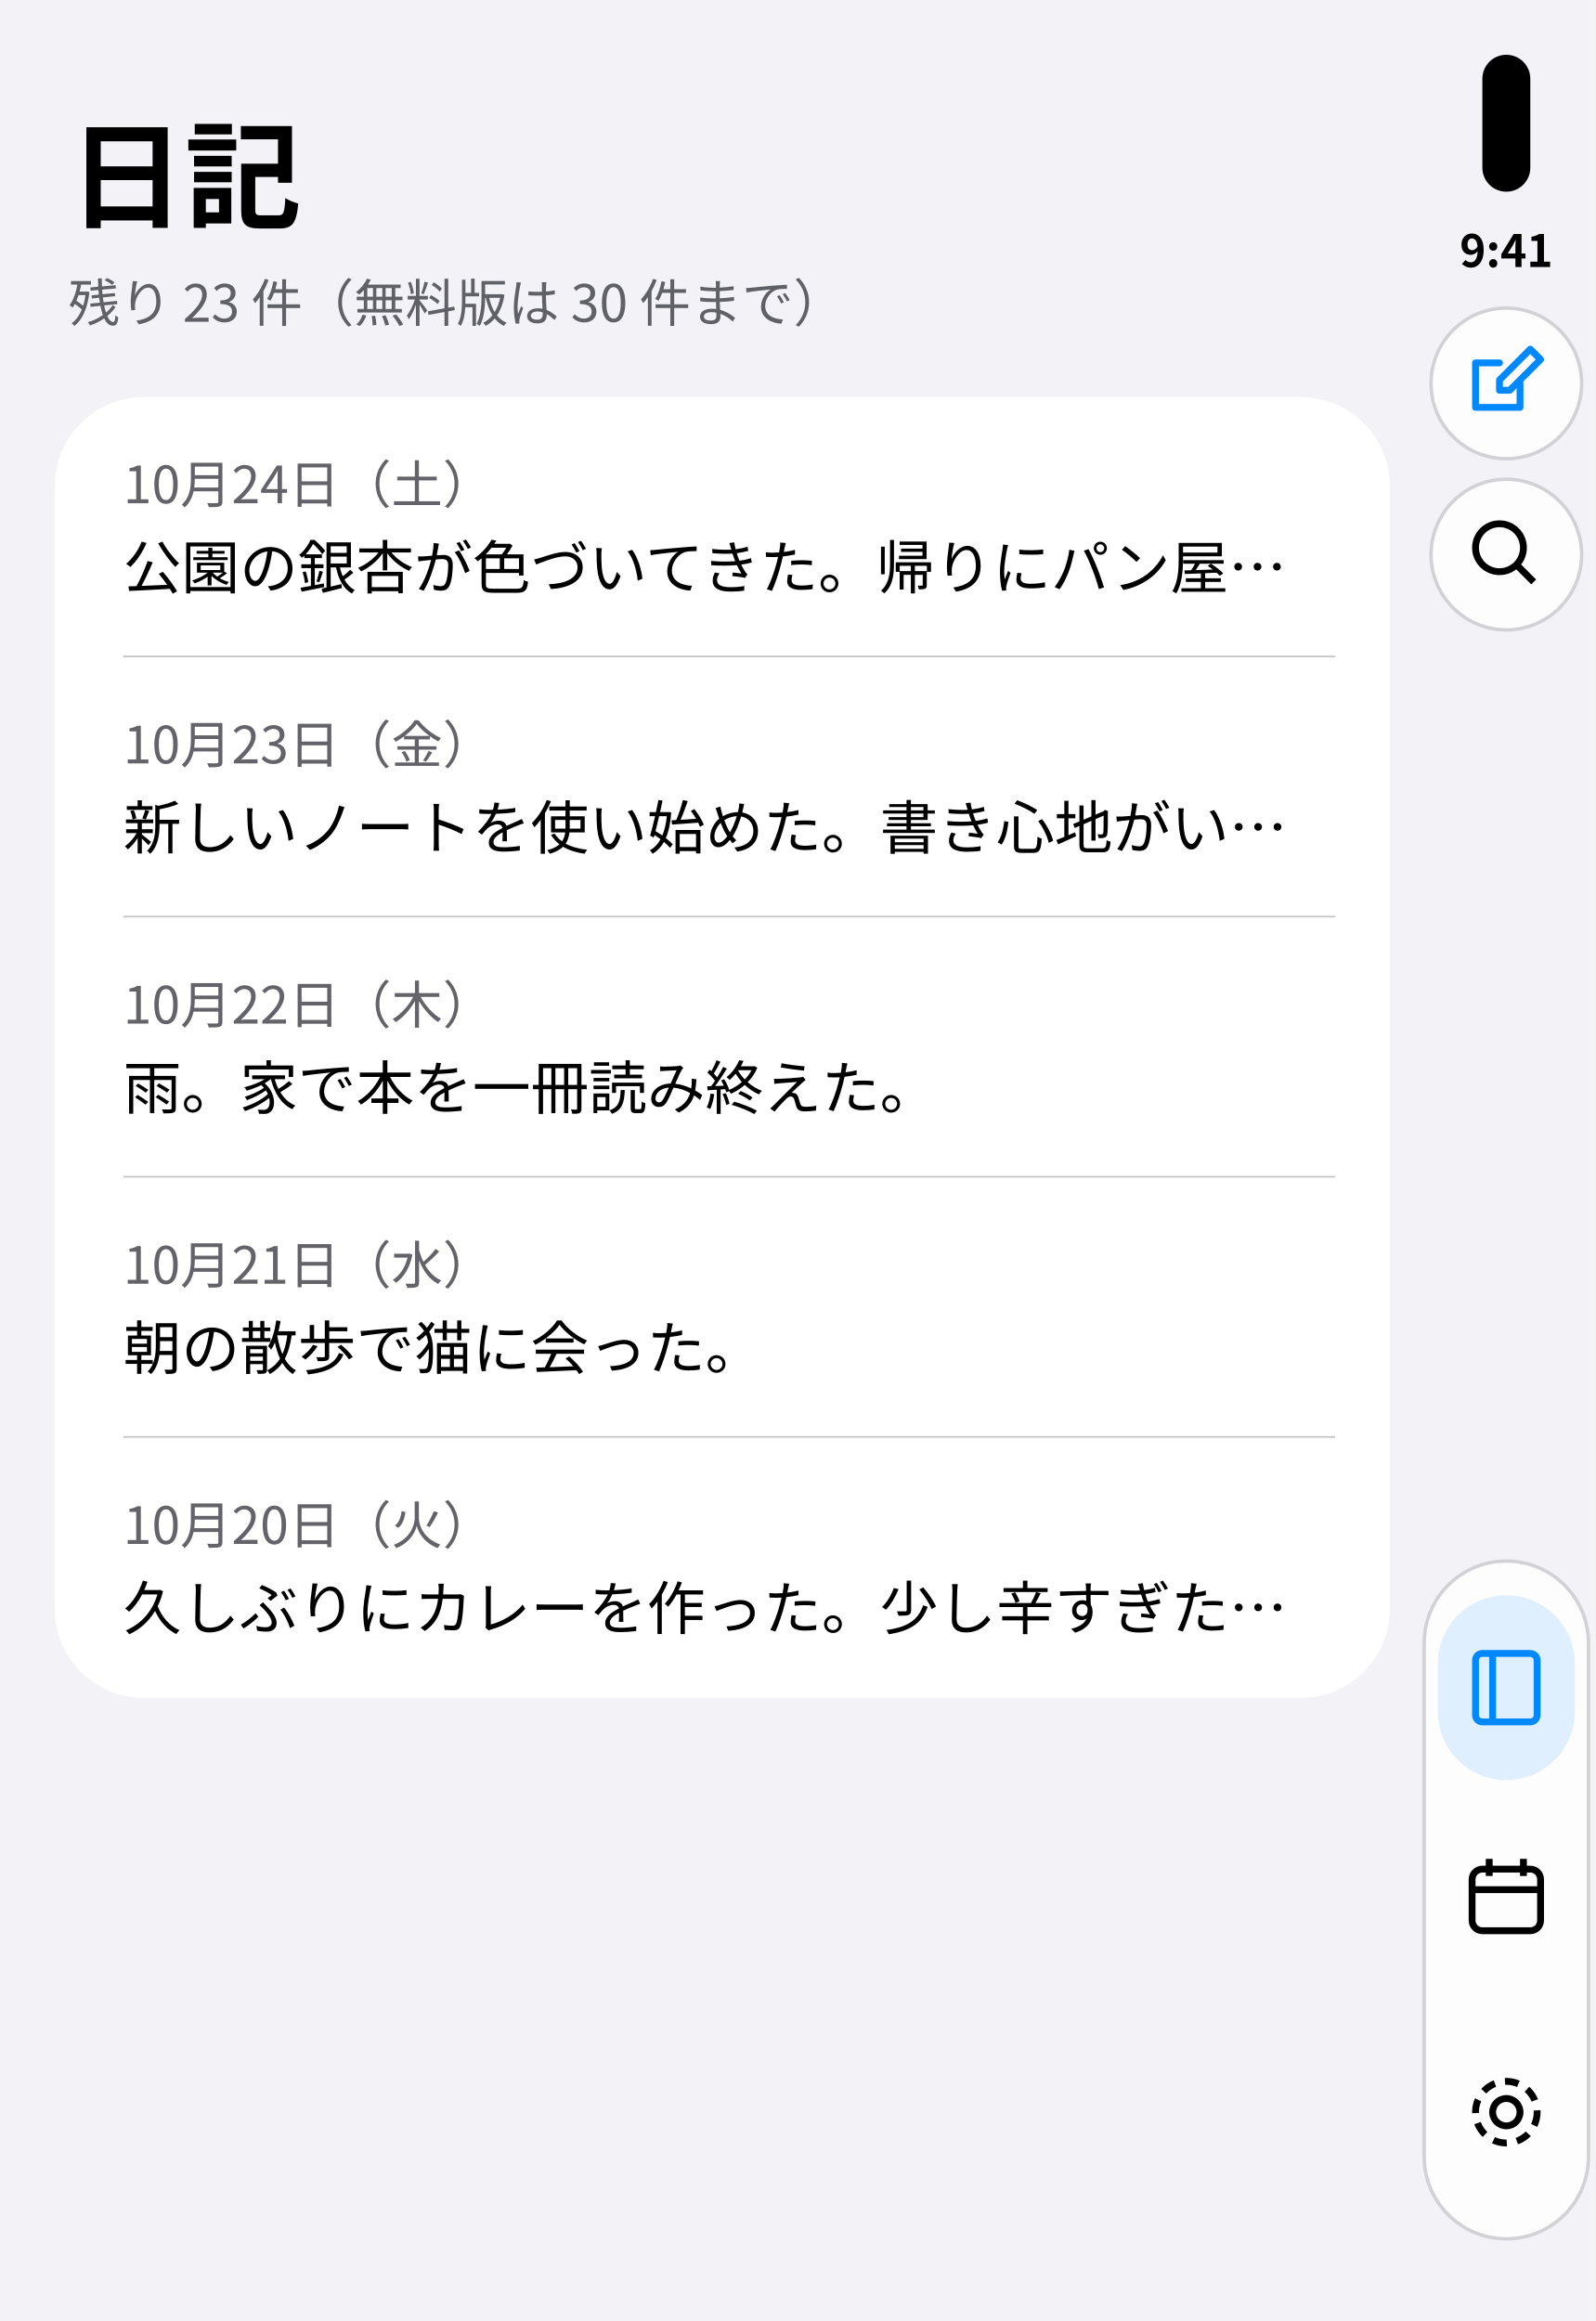
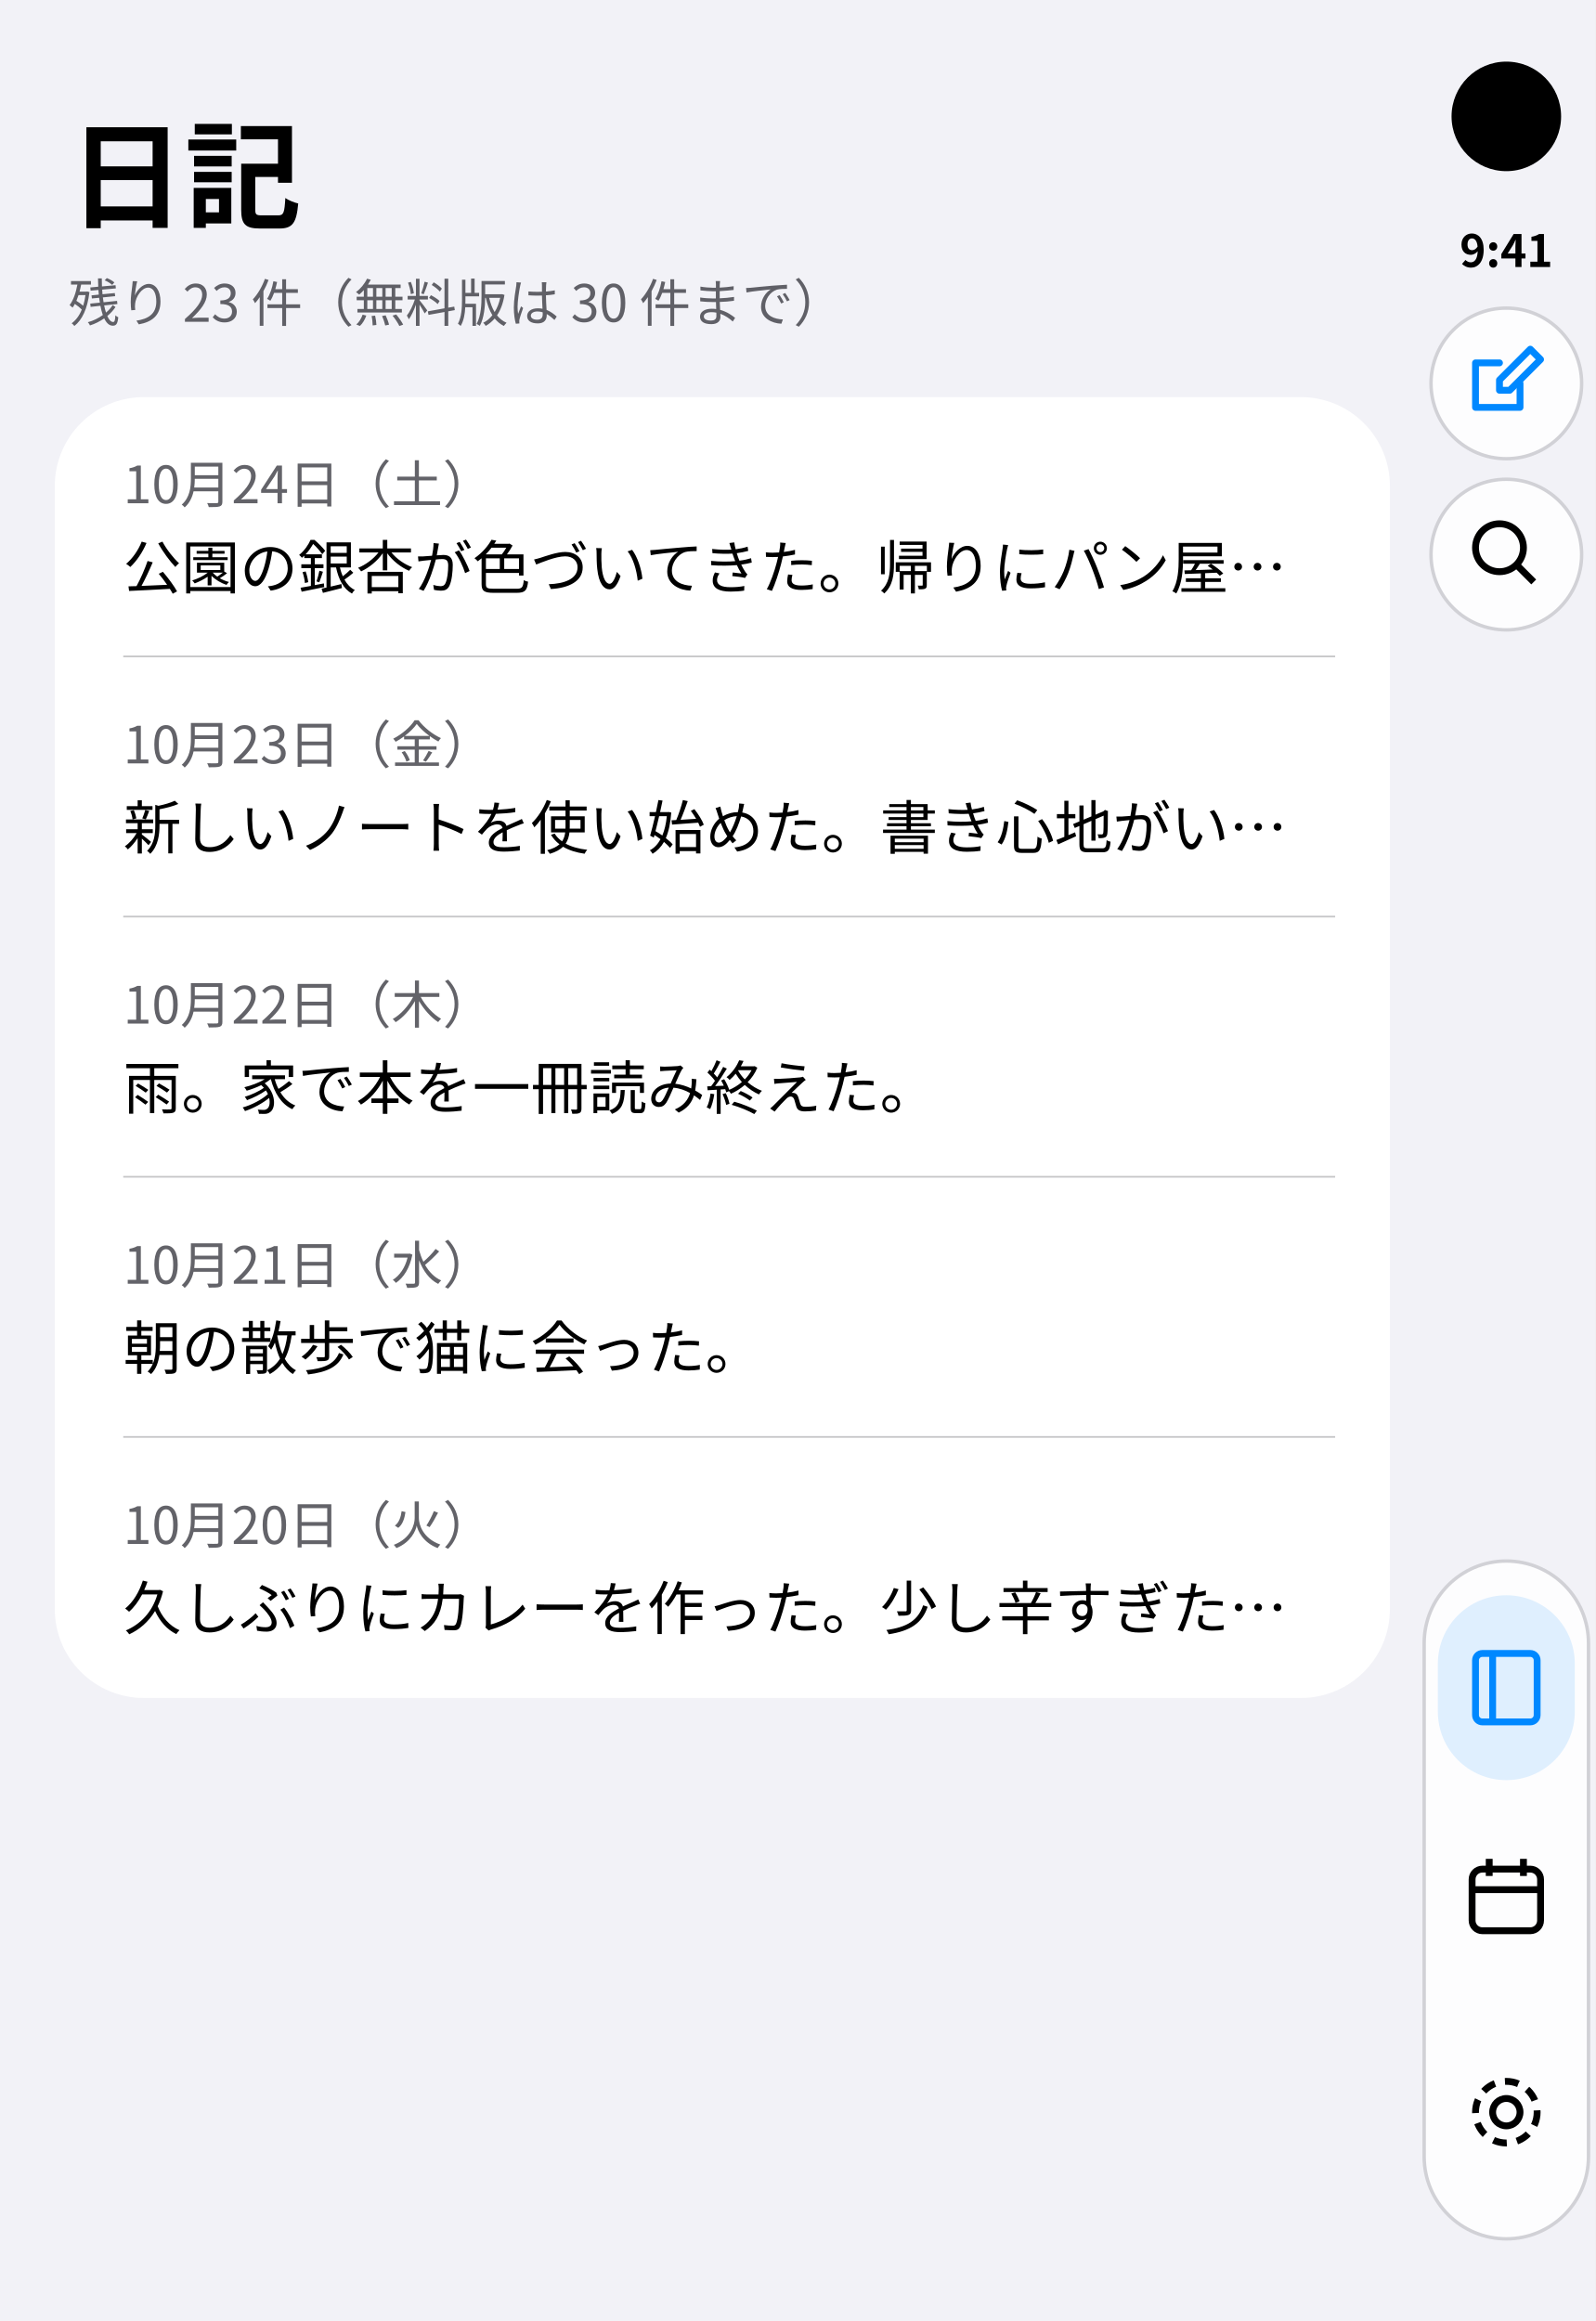
<svg xmlns="http://www.w3.org/2000/svg" width="466" height="678" viewBox="0 0 466 678" data-bg="#F2F2F7">
  <rect width="100%" height="100%" fill="#F2F2F7" />
-   <rect x="433" y="16" width="14" height="40" rx="7" fill="#000" />
+   <circle cx="440" cy="34" r="16" fill="#000" />
  <text x="440" y="78" font-family="-apple-system, 'SF Pro Text', 'Hiragino Sans', 'Noto Sans JP', 'Noto Sans CJK JP', sans-serif" font-size="13" font-weight="600" fill="#000000" text-anchor="middle">9:41</text>
  <circle cx="440" cy="112" r="22" fill="#FFFFFF" fill-opacity="0.82" stroke="#D1D1D6" />
  <g transform="translate(428,100) scale(1.0)" fill="none" stroke="#0088FF" stroke-width="2" stroke-linecap="round" stroke-linejoin="round">
    <path d="M3 6h7M3 6v13h13v-7" />
    <path d="M19 2l3 3-9 9h-3v-3z" />
  </g>
  <circle cx="440" cy="162" r="22" fill="#FFFFFF" fill-opacity="0.82" stroke="#D1D1D6" />
  <g fill="none" stroke="#000000" stroke-width="2">
    <circle cx="438" cy="160" r="7" />
    <path d="M443 165l5 5" />
  </g>
  <rect x="416" y="456" width="48" height="198" rx="24" fill="#FFFFFF" fill-opacity="0.82" stroke="#D1D1D6" />
  <rect x="420" y="466" width="40" height="54" rx="20" fill="#0088FF" fill-opacity="0.12" />
  <g fill="none" stroke="#0088FF" stroke-width="2">
    <rect x="431" y="483" width="18" height="20" rx="2" />
    <path d="M436 483v20" />
  </g>
  <g fill="none" stroke="#000000" stroke-width="2">
    <rect x="430" y="546" width="20" height="18" rx="3" />
    <path d="M430 552h20M435 543v5M445 543v5" />
  </g>
  <g fill="none" stroke="#000000" stroke-width="2">
    <circle cx="440" cy="617" r="4" />
    <circle cx="440" cy="617" r="9" stroke-dasharray="4 3" />
  </g>
  <text x="20" y="64" font-family="-apple-system, 'SF Pro Text', 'Hiragino Sans', 'Noto Sans JP', 'Noto Sans CJK JP', sans-serif" font-size="34" font-weight="700" fill="#000000" text-anchor="start">日記</text>
  <text x="20" y="94" font-family="-apple-system, 'SF Pro Text', 'Hiragino Sans', 'Noto Sans JP', 'Noto Sans CJK JP', sans-serif" font-size="15" font-weight="400" fill="#3C3C43" text-anchor="start" opacity="0.8">残り 23 件（無料版は 30 件まで）</text>
  <rect x="16" y="116" width="390" height="380" rx="26" fill="#FFFFFF" />
  <text x="36" y="147" font-family="-apple-system, 'SF Pro Text', 'Hiragino Sans', 'Noto Sans JP', 'Noto Sans CJK JP', sans-serif" font-size="15" font-weight="400" fill="#3C3C43" text-anchor="start" opacity="0.8" data-bg="#FFFFFF">10月24日（土）</text>
  <text x="36" y="172" font-family="-apple-system, 'SF Pro Text', 'Hiragino Sans', 'Noto Sans JP', 'Noto Sans CJK JP', sans-serif" font-size="17" font-weight="400" fill="#000000" text-anchor="start" data-bg="#FFFFFF">公園の銀杏が色づいてきた。帰りにパン屋…</text>
  <rect x="36" y="191.5" width="354" height="0.5" fill="#C6C6C8" />
  <text x="36" y="223" font-family="-apple-system, 'SF Pro Text', 'Hiragino Sans', 'Noto Sans JP', 'Noto Sans CJK JP', sans-serif" font-size="15" font-weight="400" fill="#3C3C43" text-anchor="start" opacity="0.8" data-bg="#FFFFFF">10月23日（金）</text>
  <text x="36" y="248" font-family="-apple-system, 'SF Pro Text', 'Hiragino Sans', 'Noto Sans JP', 'Noto Sans CJK JP', sans-serif" font-size="17" font-weight="400" fill="#000000" text-anchor="start" data-bg="#FFFFFF">新しいノートを使い始めた。書き心地がい…</text>
  <rect x="36" y="267.5" width="354" height="0.5" fill="#C6C6C8" />
  <text x="36" y="299" font-family="-apple-system, 'SF Pro Text', 'Hiragino Sans', 'Noto Sans JP', 'Noto Sans CJK JP', sans-serif" font-size="15" font-weight="400" fill="#3C3C43" text-anchor="start" opacity="0.8" data-bg="#FFFFFF">10月22日（木）</text>
  <text x="36" y="324" font-family="-apple-system, 'SF Pro Text', 'Hiragino Sans', 'Noto Sans JP', 'Noto Sans CJK JP', sans-serif" font-size="17" font-weight="400" fill="#000000" text-anchor="start" data-bg="#FFFFFF">雨。家で本を一冊読み終えた。</text>
  <rect x="36" y="343.5" width="354" height="0.5" fill="#C6C6C8" />
  <text x="36" y="375" font-family="-apple-system, 'SF Pro Text', 'Hiragino Sans', 'Noto Sans JP', 'Noto Sans CJK JP', sans-serif" font-size="15" font-weight="400" fill="#3C3C43" text-anchor="start" opacity="0.8" data-bg="#FFFFFF">10月21日（水）</text>
  <text x="36" y="400" font-family="-apple-system, 'SF Pro Text', 'Hiragino Sans', 'Noto Sans JP', 'Noto Sans CJK JP', sans-serif" font-size="17" font-weight="400" fill="#000000" text-anchor="start" data-bg="#FFFFFF">朝の散歩で猫に会った。</text>
  <rect x="36" y="419.5" width="354" height="0.5" fill="#C6C6C8" />
  <text x="36" y="451" font-family="-apple-system, 'SF Pro Text', 'Hiragino Sans', 'Noto Sans JP', 'Noto Sans CJK JP', sans-serif" font-size="15" font-weight="400" fill="#3C3C43" text-anchor="start" opacity="0.8" data-bg="#FFFFFF">10月20日（火）</text>
  <text x="36" y="476" font-family="-apple-system, 'SF Pro Text', 'Hiragino Sans', 'Noto Sans JP', 'Noto Sans CJK JP', sans-serif" font-size="17" font-weight="400" fill="#000000" text-anchor="start" data-bg="#FFFFFF">久しぶりにカレーを作った。少し辛すぎた…</text>
</svg>
